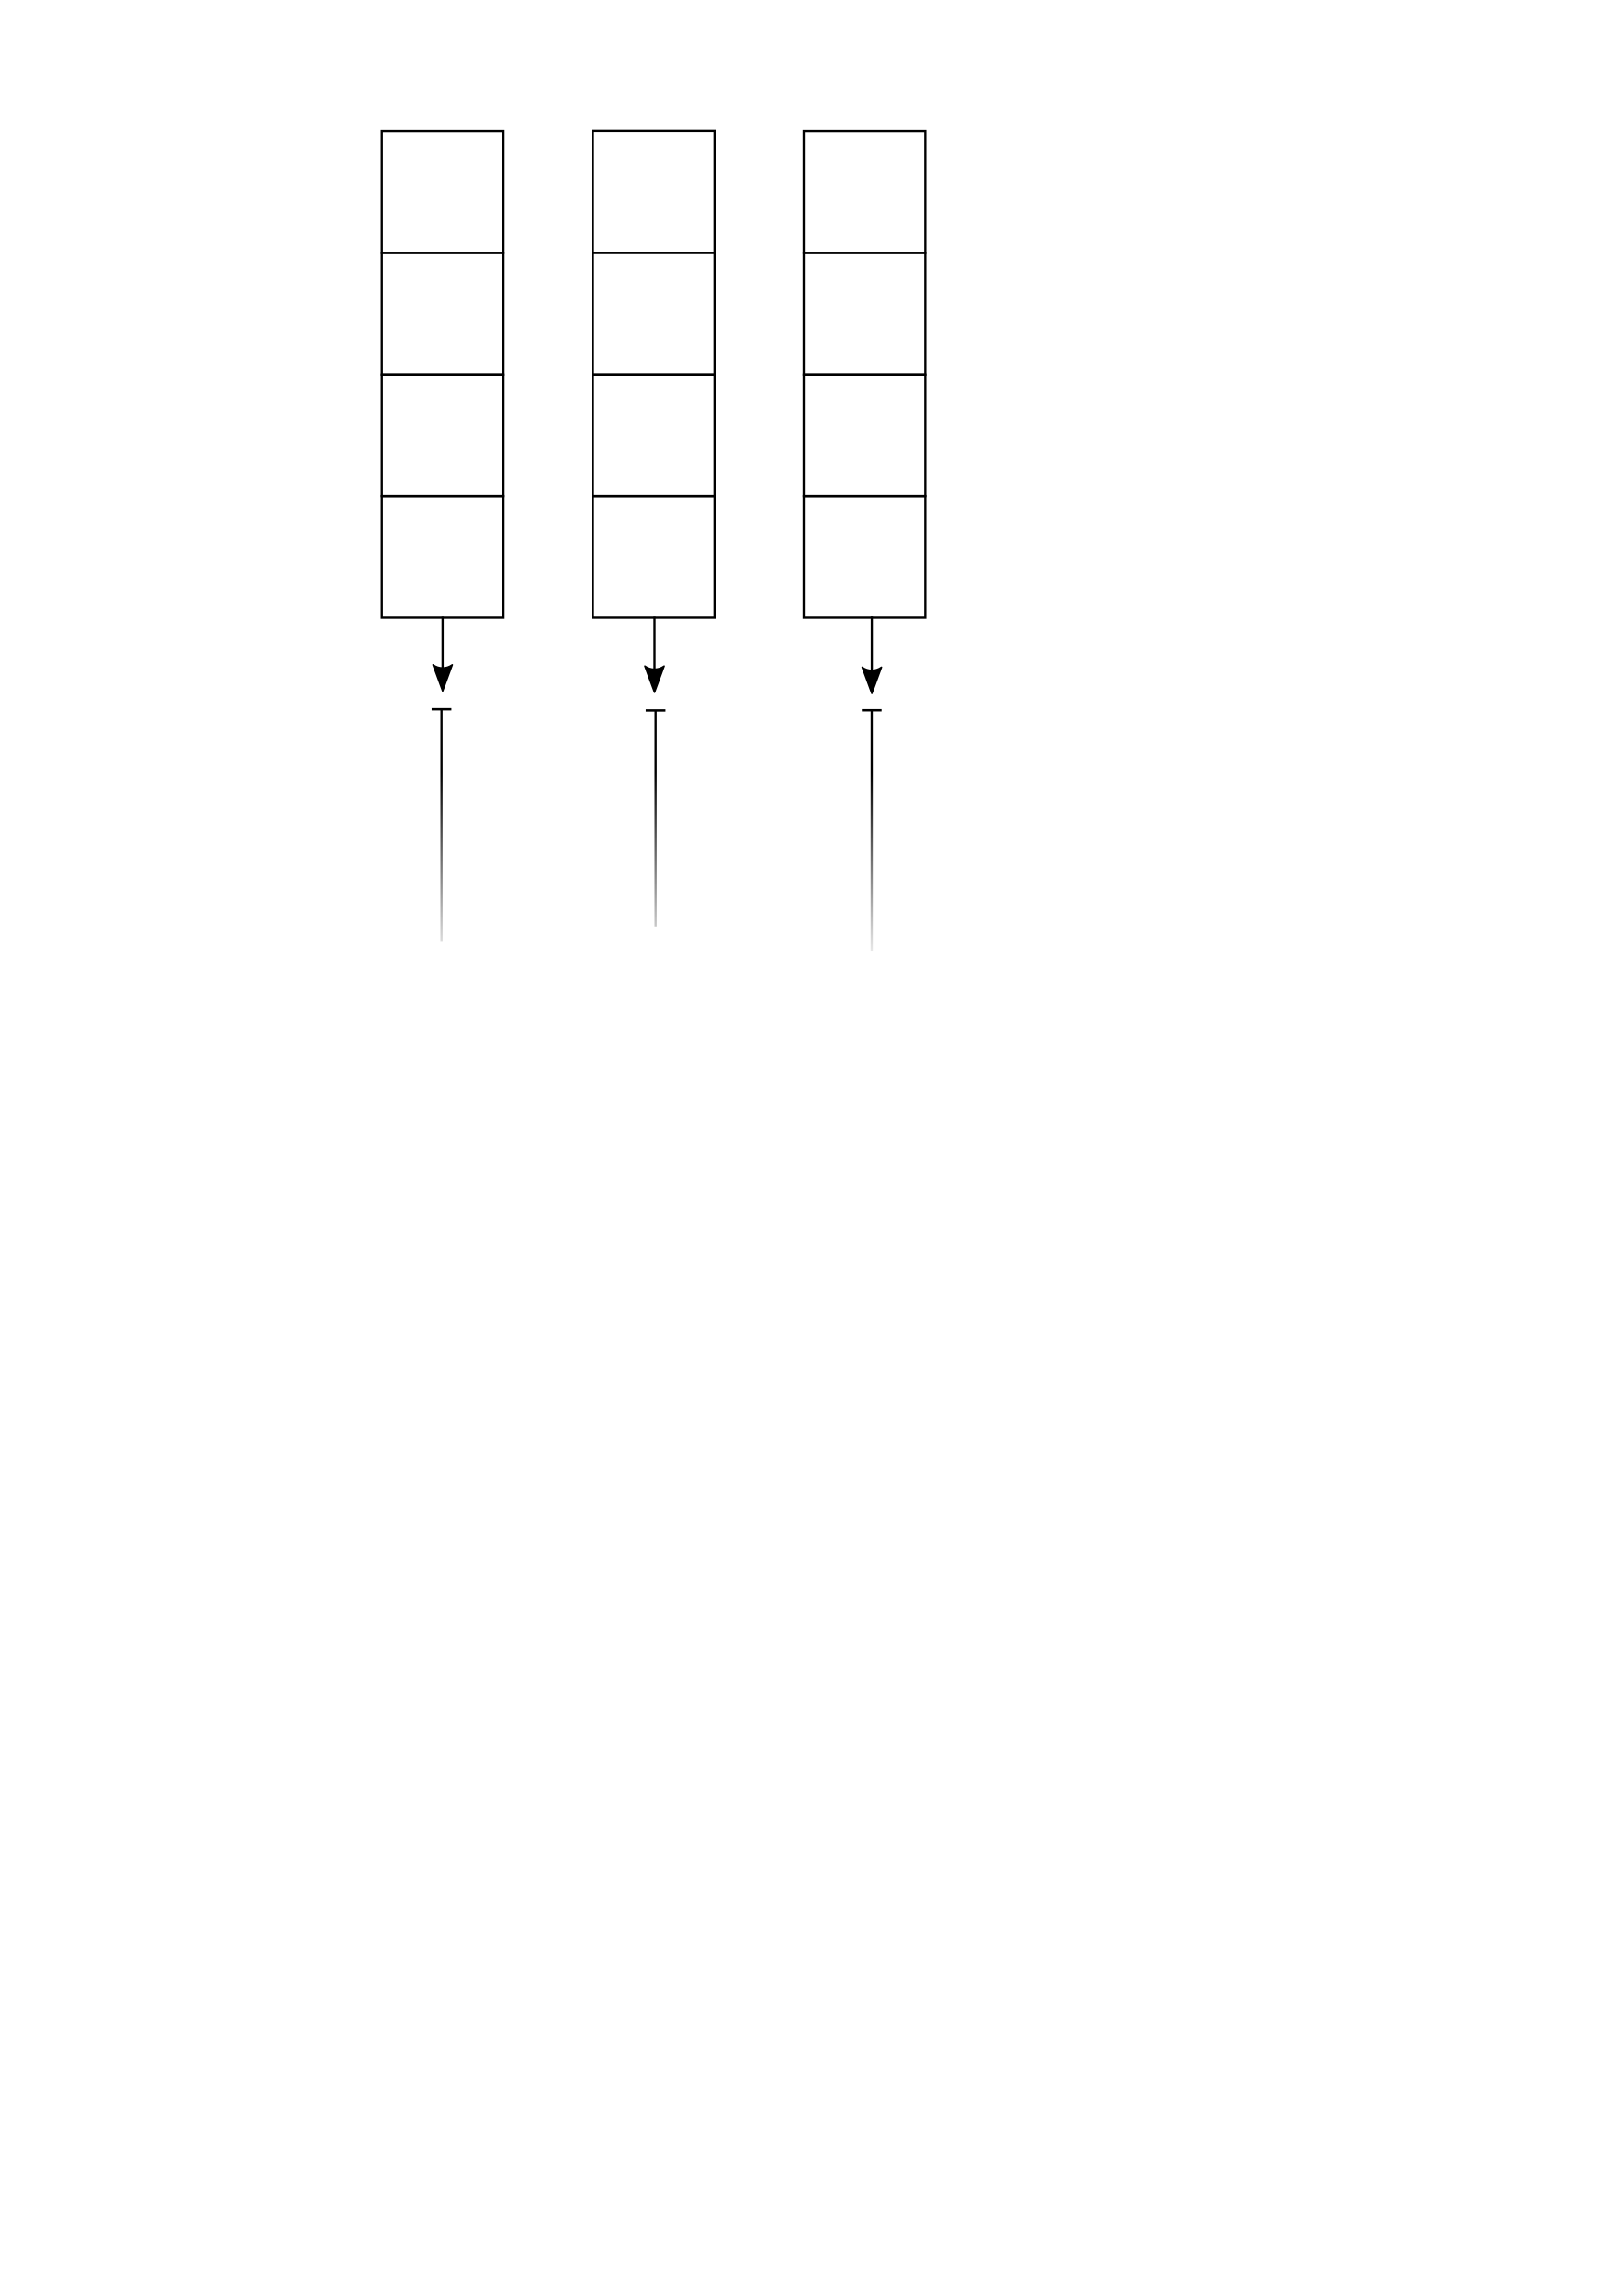
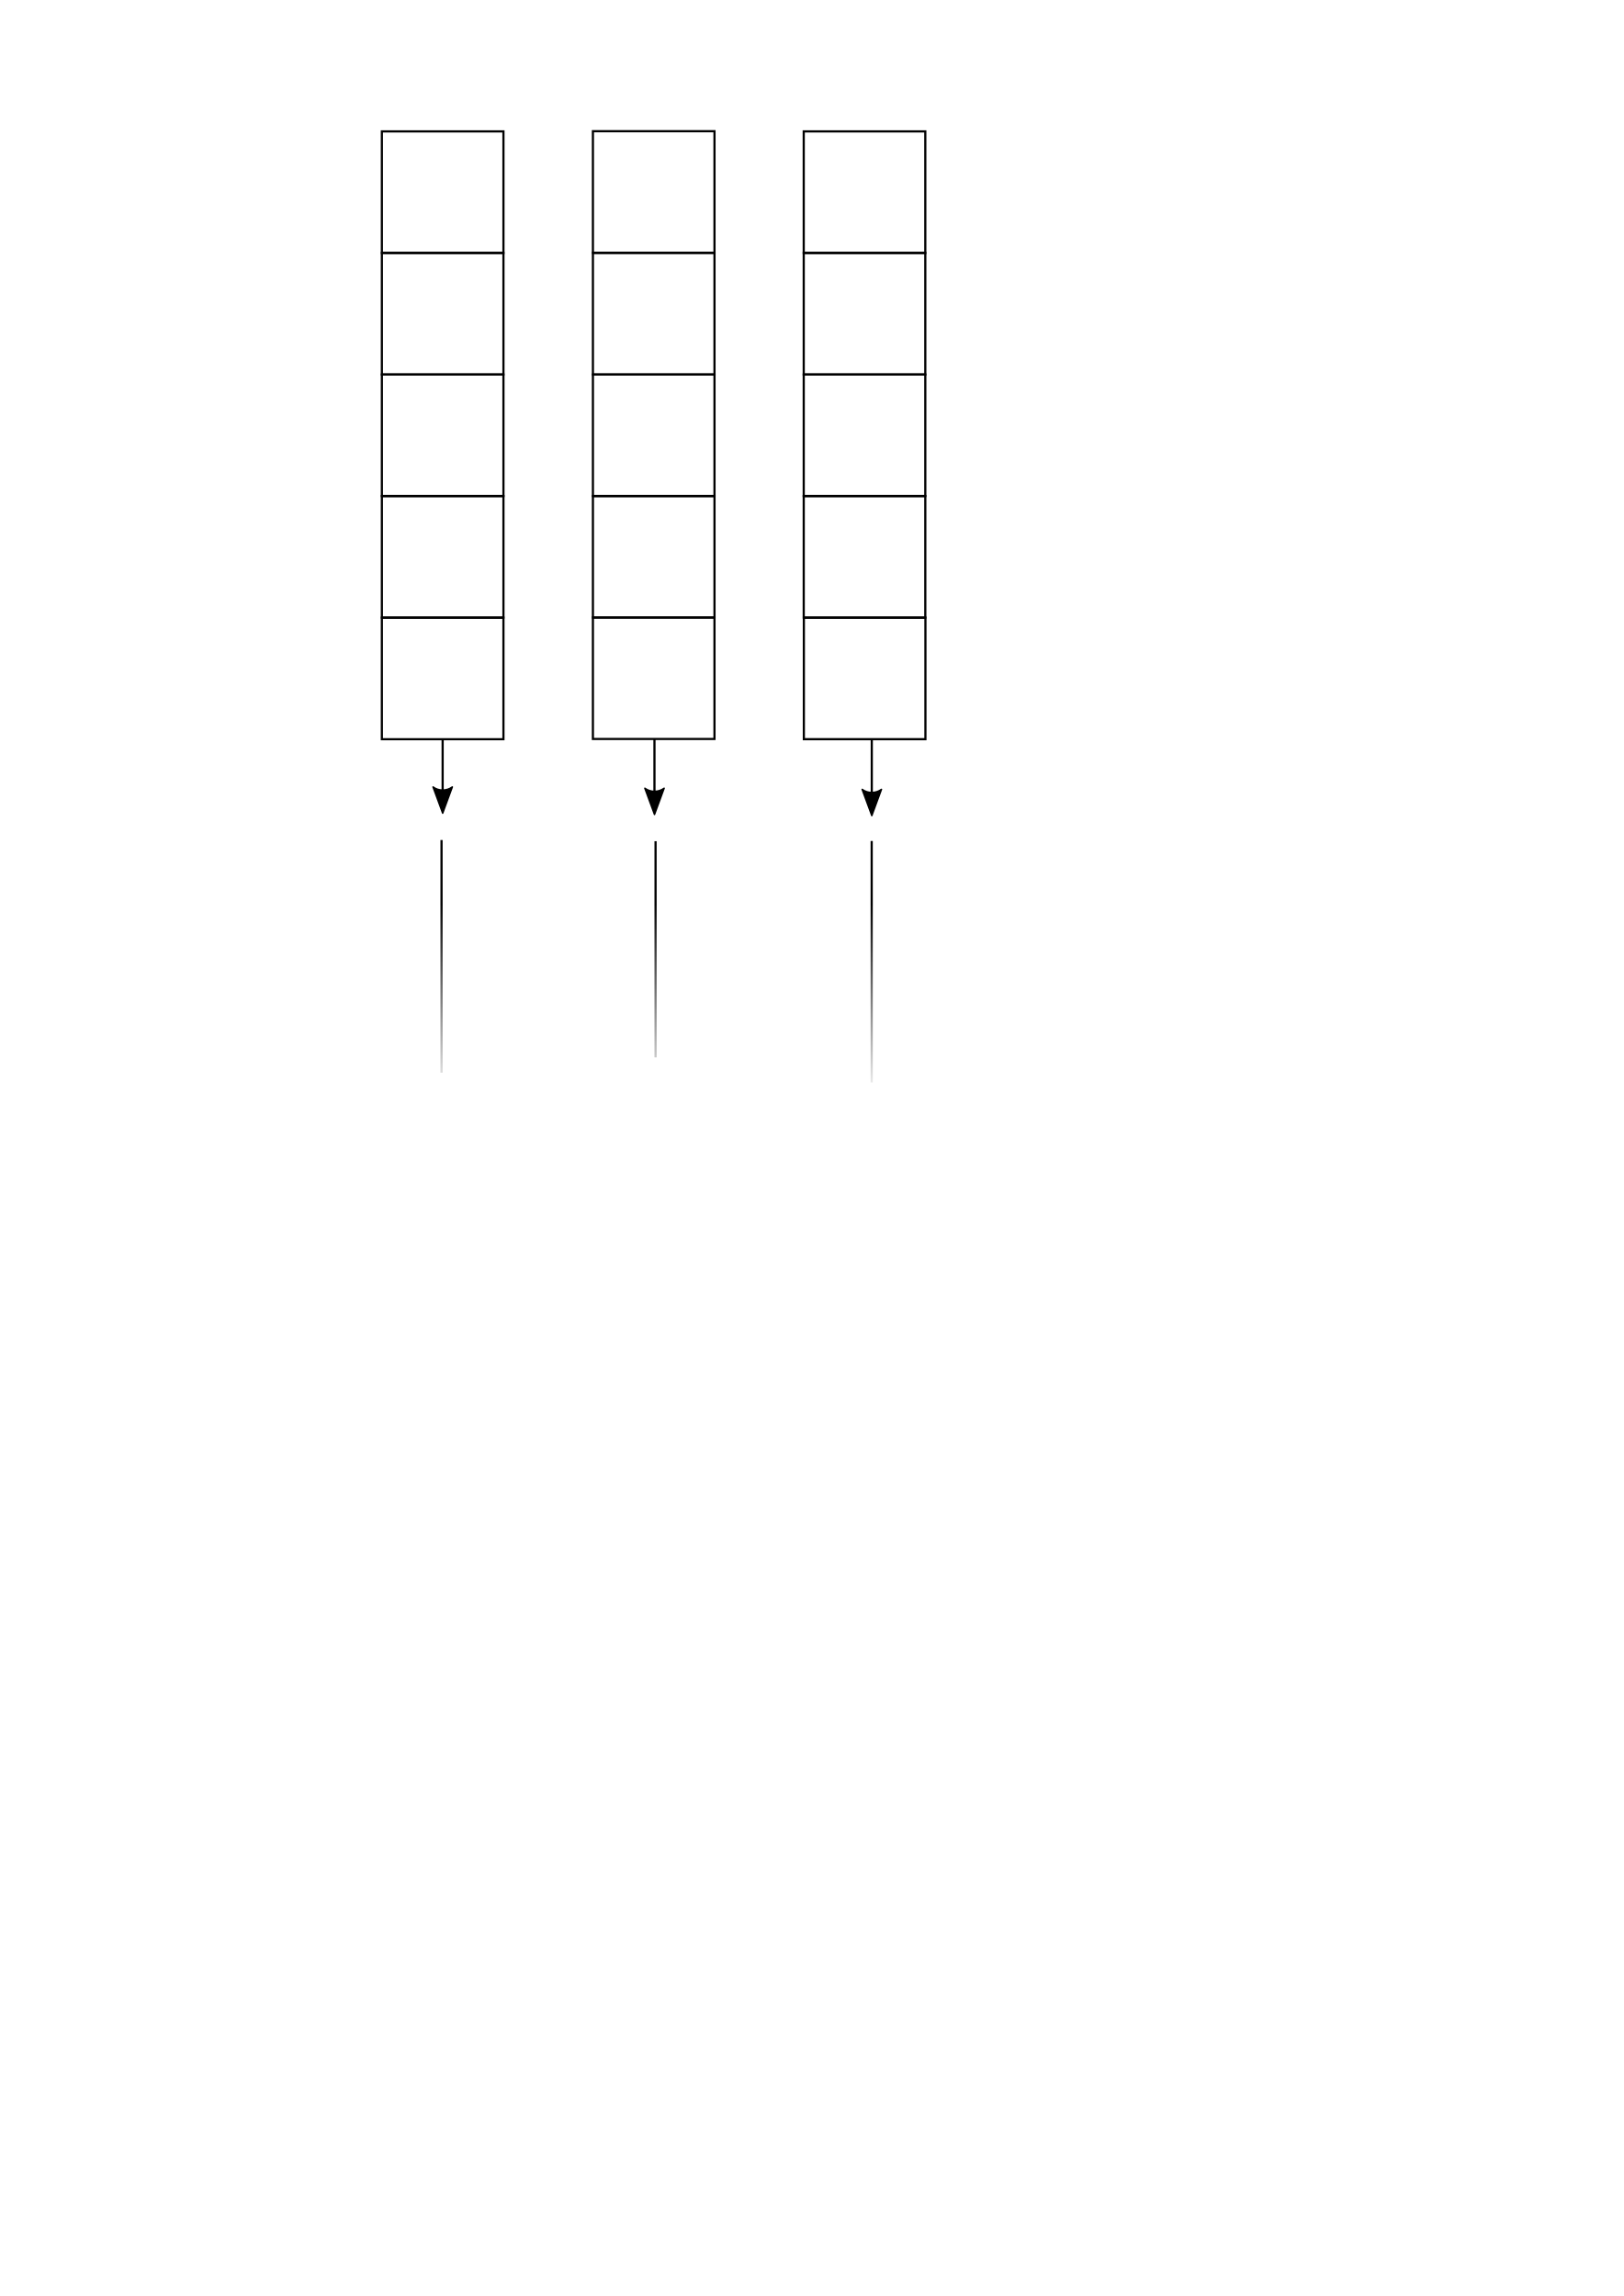
<svg xmlns="http://www.w3.org/2000/svg" xmlns:xlink="http://www.w3.org/1999/xlink" width="210mm" height="297mm" viewBox="0 0 744.094 1052.362" id="svg12310" version="1.1">
  <defs id="defs12312">
    <linearGradient id="linearGradient8630">
      <stop style="stop-color:#ffffff;stop-opacity:1;" offset="0" id="stop8632" />
      <stop style="stop-color:#ffffff;stop-opacity:0;" offset="1" id="stop8634" />
    </linearGradient>
    <marker orient="auto" refY="0.0" refX="0.0" id="StopL" style="overflow:visible">
      <path id="path5184" d="M 0.0,5.65 L 0.0,-5.65" style="fill:none;fill-opacity:0.75;fill-rule:evenodd;stroke:#000000;stroke-width:1pt;stroke-opacity:1" transform="scale(0.8)" />
    </marker>
    <marker orient="auto" refY="0.0" refX="0.0" id="Arrow2Lend" style="overflow:visible;">
      <path id="path5036" style="fill-rule:evenodd;stroke-width:0.625;stroke-linejoin:round;stroke:#000000;stroke-opacity:1;fill:#000000;fill-opacity:1" d="M 8.719,4.034 L -2.207,0.016 L 8.719,-4.002 C 6.973,-1.63 6.983,1.616 8.719,4.034 z " transform="scale(1.1) rotate(180) translate(1,0)" />
    </marker>
    <marker orient="auto" refY="0" refX="0" id="Arrow2Lend-2" style="overflow:visible">
      <path id="path5036-5" style="fill:#000000;fill-opacity:1;fill-rule:evenodd;stroke:#000000;stroke-width:0.625;stroke-linejoin:round;stroke-opacity:1" d="M 8.719,4.034 -2.207,0.016 8.719,-4.002 c -1.745,2.372 -1.735,5.617 -6e-7,8.035 z" transform="matrix(-1.1,0,0,-1.1,-1.1,0)" />
    </marker>
    <marker orient="auto" refY="0" refX="0" id="Arrow2Lend-8" style="overflow:visible">
      <path id="path5036-4" style="fill:#000000;fill-opacity:1;fill-rule:evenodd;stroke:#000000;stroke-width:0.625;stroke-linejoin:round;stroke-opacity:1" d="M 8.719,4.034 -2.207,0.016 8.719,-4.002 c -1.745,2.372 -1.735,5.617 -6e-7,8.035 z" transform="matrix(-1.1,0,0,-1.1,-1.1,0)" />
    </marker>
    <marker orient="auto" refY="0" refX="0" id="StopL-3" style="overflow:visible">
      <path id="path5184-5" d="M 0,5.65 0,-5.65" style="fill:none;fill-opacity:0.75;fill-rule:evenodd;stroke:#000000;stroke-width:1pt;stroke-opacity:1" transform="scale(0.8,0.8)" />
    </marker>
    <marker orient="auto" refY="0" refX="0" id="StopL-3-5" style="overflow:visible">
      <path id="path5184-5-0" d="M 0,5.65 0,-5.65" style="fill:none;fill-opacity:0.75;fill-rule:evenodd;stroke:#000000;stroke-width:1pt;stroke-opacity:1" transform="scale(0.8,0.8)" />
    </marker>
-     <linearGradient xlink:href="#linearGradient8630" id="linearGradient8642" x1="300.952" y1="476.053" x2="300.952" y2="339.682" gradientUnits="userSpaceOnUse" gradientTransform="matrix(1,0,0,0.6572697,0,131.1085)" />
+     <linearGradient xlink:href="#linearGradient8630" id="linearGradient8642" x1="300.952" y1="476.053" x2="300.952" y2="339.682" gradientUnits="userSpaceOnUse" gradientTransform="matrix(1,0,0,0.6572697,0,191.1085)" />
  </defs>
  <g id="layer1">
    <rect style="opacity:1;fill:none;fill-opacity:1;stroke:#000000;stroke-width:1;stroke-miterlimit:4;stroke-dasharray:none;stroke-opacity:1" id="rect5900-3-0-9-7-5" width="55.714" height="55.714" x="-171.648" y="271.714" transform="matrix(0,-1,1,0,0,0)" />
    <flowRoot transform="translate(247.9239,78.91771)" style="font-style:normal;font-weight:normal;font-size:32px;line-height:125%;font-family:Sans;letter-spacing:0px;word-spacing:0px;fill:#000000;fill-opacity:1;stroke:none;stroke-width:1px;stroke-linecap:butt;stroke-linejoin:miter;stroke-opacity:1" id="flowRoot4754" xml:space="preserve">
      <flowRegion id="flowRegion4756">
        <rect y="54.505" x="47.143" height="26.443" width="18.561" id="rect4758" />
      </flowRegion>
      <flowPara style="font-style:italic;font-variant:normal;font-weight:normal;font-stretch:normal;font-size:13.75px;font-family:GaramondNo8;-inkscape-font-specification:'GaramondNo8 Italic'" id="flowPara4760">l<flowSpan style="font-size:65%;baseline-shift:sub" id="flowSpan9723">2</flowSpan>
      </flowPara>
    </flowRoot>
    <rect style="opacity:1;fill:none;fill-opacity:1;stroke:#000000;stroke-width:1;stroke-miterlimit:4;stroke-dasharray:none;stroke-opacity:1" id="rect5900-3-0-9-7-5-1" width="55.714" height="55.714" x="-283.076" y="368.325" transform="matrix(0,-1,1,0,0,0)" />
    <flowRoot transform="translate(345.9346,191.6991)" style="font-style:normal;font-weight:normal;font-size:32px;line-height:125%;font-family:Sans;letter-spacing:0px;word-spacing:0px;fill:#000000;fill-opacity:1;stroke:none;stroke-width:1px;stroke-linecap:butt;stroke-linejoin:miter;stroke-opacity:1" id="flowRoot4754-0" xml:space="preserve">
      <flowRegion id="flowRegion4756-3">
        <rect y="54.505" x="47.143" height="26.443" width="22.602" id="rect4758-4" />
      </flowRegion>
      <flowPara style="font-style:italic;font-variant:normal;font-weight:normal;font-stretch:normal;font-size:13.75px;font-family:GaramondNo8;-inkscape-font-specification:'GaramondNo8 Italic'" id="flowPara4760-1">r<flowSpan id="flowSpan4762-0" style="font-style:italic;font-variant:normal;font-weight:normal;font-stretch:normal;font-size:65%;font-family:GaramondNo8;-inkscape-font-specification:'GaramondNo8 Italic';baseline-shift:sub" />
      </flowPara>
    </flowRoot>
    <g transform="matrix(0,-1,1,0,210.7807,879.505)" id="g4764-9">
      <rect y="60.934" x="596.429" height="55.714" width="55.714" id="rect5900-3-0-9-7-5-3" style="opacity:1;fill:none;fill-opacity:1;stroke:#000000;stroke-width:1;stroke-miterlimit:4;stroke-dasharray:none;stroke-opacity:1" />
      <flowRoot xml:space="preserve" id="flowRoot4754-06" style="font-style:normal;font-weight:normal;font-size:32px;line-height:125%;font-family:Sans;letter-spacing:0px;word-spacing:0px;fill:#000000;fill-opacity:1;stroke:none;stroke-width:1px;stroke-linecap:butt;stroke-linejoin:miter;stroke-opacity:1" transform="matrix(0,1,-1,0,689.1587,37.14328)">
        <flowRegion id="flowRegion4756-8">
          <rect id="rect4758-2" width="18.056" height="27.959" x="47.143" y="54.505" />
        </flowRegion>
        <flowPara id="flowPara4760-3" style="font-style:italic;font-variant:normal;font-weight:normal;font-stretch:normal;font-size:13.75px;font-family:GaramondNo8;-inkscape-font-specification:'GaramondNo8 Italic'">l<flowSpan style="font-style:italic;font-variant:normal;font-weight:normal;font-stretch:normal;font-size:65%;font-family:GaramondNo8;-inkscape-font-specification:'GaramondNo8 Italic';baseline-shift:sub" id="flowSpan4762-1">4</flowSpan>
        </flowPara>
      </flowRoot>
    </g>
    <g id="g9748">
      <rect transform="matrix(0,-1,1,0,0,0)" y="175" x="-171.648" height="55.714" width="55.714" id="rect5900-3-0-9-7-5-36" style="opacity:1;fill:none;fill-opacity:1;stroke:#000000;stroke-width:1;stroke-miterlimit:4;stroke-dasharray:none;stroke-opacity:1" />
      <flowRoot xml:space="preserve" id="flowRoot4754-3" style="font-style:normal;font-weight:normal;font-size:32px;line-height:125%;font-family:Sans;letter-spacing:0px;word-spacing:0px;fill:#000000;fill-opacity:1;stroke:none;stroke-width:1px;stroke-linecap:butt;stroke-linejoin:miter;stroke-opacity:1" transform="translate(151.2097,78.91771)">
        <flowRegion id="flowRegion4756-85">
          <rect id="rect4758-9" width="25.127" height="30.989" x="47.143" y="54.505" />
        </flowRegion>
        <flowPara id="flowPara4760-7" style="font-style:italic;font-variant:normal;font-weight:normal;font-stretch:normal;font-size:13.75px;font-family:GaramondNo8;-inkscape-font-specification:'GaramondNo8 Italic'">l<flowSpan style="font-style:italic;font-variant:normal;font-weight:normal;font-stretch:normal;font-size:65%;font-family:GaramondNo8;-inkscape-font-specification:'GaramondNo8 Italic';baseline-shift:sub" id="flowSpan4762-6">1</flowSpan>
        </flowPara>
      </flowRoot>
    </g>
    <g transform="matrix(0,-1,1,0,114.0664,879.505)" id="g4764-2">
      <rect y="60.934" x="596.429" height="55.714" width="55.714" id="rect5900-3-0-9-7-5-14" style="opacity:1;fill:none;fill-opacity:1;stroke:#000000;stroke-width:1;stroke-miterlimit:4;stroke-dasharray:none;stroke-opacity:1" />
      <flowRoot xml:space="preserve" id="flowRoot4754-9" style="font-style:normal;font-weight:normal;font-size:32px;line-height:125%;font-family:Sans;letter-spacing:0px;word-spacing:0px;fill:#000000;fill-opacity:1;stroke:none;stroke-width:1px;stroke-linecap:butt;stroke-linejoin:miter;stroke-opacity:1" transform="matrix(0,1,-1,0,689.1587,37.14328)">
        <flowRegion id="flowRegion4756-7">
          <rect id="rect4758-8" width="23.612" height="22.403" x="47.143" y="54.505" />
        </flowRegion>
        <flowPara id="flowPara4760-10" style="font-style:italic;font-variant:normal;font-weight:normal;font-stretch:normal;font-size:13.75px;font-family:GaramondNo8;-inkscape-font-specification:'GaramondNo8 Italic'">l<flowSpan style="font-style:italic;font-variant:normal;font-weight:normal;font-stretch:normal;font-size:65%;font-family:GaramondNo8;-inkscape-font-specification:'GaramondNo8 Italic';baseline-shift:sub" id="flowSpan4762-9">3</flowSpan>
        </flowPara>
      </flowRoot>
    </g>
    <g transform="matrix(0,-1,1,0,307.3916,823.7907)" id="g4764-3">
      <rect y="60.934" x="596.429" height="55.714" width="55.714" id="rect5900-3-0-9-7-5-6" style="opacity:1;fill:none;fill-opacity:1;stroke:#000000;stroke-width:1;stroke-miterlimit:4;stroke-dasharray:none;stroke-opacity:1" />
      <flowRoot xml:space="preserve" id="flowRoot4754-34" style="font-style:normal;font-weight:normal;font-size:32px;line-height:125%;font-family:Sans;letter-spacing:0px;word-spacing:0px;fill:#000000;fill-opacity:1;stroke:none;stroke-width:1px;stroke-linecap:butt;stroke-linejoin:miter;stroke-opacity:1" transform="matrix(0,1,-1,0,689.1587,37.14328)">
        <flowRegion id="flowRegion4756-6">
          <rect id="rect4758-49" width="25.127" height="28.464" x="47.143" y="54.505" />
        </flowRegion>
        <flowPara id="flowPara4760-8" style="font-style:italic;font-variant:normal;font-weight:normal;font-stretch:normal;font-size:13.75px;font-family:GaramondNo8;-inkscape-font-specification:'GaramondNo8 Italic'">b<flowSpan style="font-size:65%;baseline-shift:sub" id="flowSpan9725">3</flowSpan>
        </flowPara>
      </flowRoot>
    </g>
    <g transform="matrix(0,-1,1,0,210.7807,823.7907)" id="g4764-33">
      <rect y="60.934" x="596.429" height="55.714" width="55.714" id="rect5900-3-0-9-7-5-9" style="opacity:1;fill:none;fill-opacity:1;stroke:#000000;stroke-width:1;stroke-miterlimit:4;stroke-dasharray:none;stroke-opacity:1" />
      <flowRoot xml:space="preserve" id="flowRoot4754-8" style="font-style:normal;font-weight:normal;font-size:32px;line-height:125%;font-family:Sans;letter-spacing:0px;word-spacing:0px;fill:#000000;fill-opacity:1;stroke:none;stroke-width:1px;stroke-linecap:butt;stroke-linejoin:miter;stroke-opacity:1" transform="matrix(0,1,-1,0,689.1587,37.14328)">
        <flowRegion id="flowRegion4756-9">
          <rect id="rect4758-7" width="18.561" height="29.979" x="47.143" y="54.505" />
        </flowRegion>
        <flowPara id="flowPara4760-37" style="font-style:italic;font-variant:normal;font-weight:normal;font-stretch:normal;font-size:13.75px;font-family:GaramondNo8;-inkscape-font-specification:'GaramondNo8 Italic'">b<flowSpan style="font-style:italic;font-variant:normal;font-weight:normal;font-stretch:normal;font-size:65%;font-family:GaramondNo8;-inkscape-font-specification:'GaramondNo8 Italic';baseline-shift:sub" id="flowSpan4762-2">2</flowSpan>
        </flowPara>
      </flowRoot>
    </g>
    <g id="g9739">
      <rect transform="matrix(0,-1,1,0,0,0)" y="175" x="-227.362" height="55.714" width="55.714" id="rect5900-3-0-9-7-5-0" style="opacity:1;fill:none;fill-opacity:1;stroke:#000000;stroke-width:1;stroke-miterlimit:4;stroke-dasharray:none;stroke-opacity:1" />
      <flowRoot xml:space="preserve" id="flowRoot4754-4" style="font-style:normal;font-variant:normal;font-weight:normal;font-stretch:normal;font-size:10px;line-height:125%;font-family:GaramondNo8;-inkscape-font-specification:GaramondNo8;letter-spacing:0px;word-spacing:0px;fill:#000000;fill-opacity:1;stroke:none;stroke-width:1px;stroke-linecap:butt;stroke-linejoin:miter;stroke-opacity:1" transform="translate(151.2097,134.632)">
        <flowRegion id="flowRegion4756-5">
          <rect style="font-style:normal;font-variant:normal;font-weight:normal;font-stretch:normal;font-size:10px;font-family:GaramondNo8;-inkscape-font-specification:GaramondNo8" id="rect4758-45" width="25.127" height="33.009" x="47.143" y="54.505" />
        </flowRegion>
        <flowPara id="flowPara4760-4" style="font-style:normal;font-variant:normal;font-weight:normal;font-stretch:normal;font-size:10px;font-family:GaramondNo8;-inkscape-font-specification:GaramondNo8">
          <flowSpan id="flowSpan8689" style="font-style:italic;font-variant:normal;font-weight:normal;font-stretch:normal;font-size:13.75px;font-family:GaramondNo8;-inkscape-font-specification:'GaramondNo8 Italic'">b</flowSpan>
          <flowSpan id="flowSpan8693" style="font-size:65%;baseline-shift:sub">2</flowSpan>
        </flowPara>
      </flowRoot>
    </g>
    <rect style="opacity:1;fill:none;fill-opacity:1;stroke:#000000;stroke-width:1;stroke-miterlimit:4;stroke-dasharray:none;stroke-opacity:1" id="rect5900-3-0-9-7-5-31" width="55.714" height="55.714" x="-171.648" y="368.325" transform="matrix(0,-1,1,0,0,0)" />
    <flowRoot transform="translate(347.0659,80.27055)" style="font-style:normal;font-weight:normal;font-size:32px;line-height:125%;font-family:Sans;letter-spacing:0px;word-spacing:0px;fill:#000000;fill-opacity:1;stroke:none;stroke-width:1px;stroke-linecap:butt;stroke-linejoin:miter;stroke-opacity:1" id="flowRoot4754-2" xml:space="preserve">
      <flowRegion id="flowRegion4756-86">
        <rect y="54.505" x="47.143" height="28.969" width="22.096" id="rect4758-1" />
      </flowRegion>
      <flowPara style="font-style:italic;font-variant:normal;font-weight:normal;font-stretch:normal;font-size:13.75px;font-family:GaramondNo8;-inkscape-font-specification:'GaramondNo8 Italic'" id="flowPara4760-2">s<flowSpan id="flowSpan4762-7" style="font-style:italic;font-variant:normal;font-weight:normal;font-stretch:normal;font-size:65%;font-family:GaramondNo8;-inkscape-font-specification:'GaramondNo8 Italic';baseline-shift:sub" />
      </flowPara>
    </flowRoot>
-     <path style="fill:none;fill-rule:evenodd;stroke:#000000;stroke-width:1px;stroke-linecap:butt;stroke-linejoin:miter;stroke-opacity:1;marker-start:url(#StopL)" d="m 202.343,325.02 0,106.63" id="path13024" />
+     <path style="fill:none;fill-rule:evenodd;stroke:#000000;stroke-width:1px;stroke-linecap:butt;stroke-linejoin:miter;stroke-opacity:1" d="m 202.343,385.02 0,106.63" id="path13024" />
    <flowRoot xml:space="preserve" id="flowRoot4726" style="font-style:normal;font-weight:normal;font-size:32px;line-height:125%;font-family:Sans;letter-spacing:0px;word-spacing:0px;fill:#000000;fill-opacity:1;stroke:none;stroke-width:1px;stroke-linecap:butt;stroke-linejoin:miter;stroke-opacity:1">
      <flowRegion id="flowRegion4728">
        <rect id="rect4730" width="34.286" height="43.571" x="211.429" y="87.362" />
      </flowRegion>
      <flowPara id="flowPara4732">p1p1p1</flowPara>
    </flowRoot>
-     <path style="fill:none;fill-rule:evenodd;stroke:#000000;stroke-width:1px;stroke-linecap:butt;stroke-linejoin:miter;stroke-opacity:1;marker-end:url(#Arrow2Lend)" d="m 202.851,282.632 0,32.756" id="path4994" />
-     <path style="fill:none;fill-rule:evenodd;stroke:#000000;stroke-width:1px;stroke-linecap:butt;stroke-linejoin:miter;stroke-opacity:1;marker-end:url(#Arrow2Lend-2)" d="m 399.507,282.548 0,33.954" id="path4994-2" />
-     <path style="fill:none;fill-rule:evenodd;stroke:#000000;stroke-width:1px;stroke-linecap:butt;stroke-linejoin:miter;stroke-opacity:1;marker-end:url(#Arrow2Lend-8)" d="m 299.92,282.637 0,33.341" id="path4994-27" />
-     <path style="fill:none;fill-rule:evenodd;stroke:#000000;stroke-width:1px;stroke-linecap:butt;stroke-linejoin:miter;stroke-opacity:1;marker-start:url(#StopL-3)" d="m 300.425,325.563 0,99.074" id="path13024-4" />
-     <path style="fill:none;fill-rule:evenodd;stroke:#000000;stroke-width:1px;stroke-linecap:butt;stroke-linejoin:miter;stroke-opacity:1;marker-start:url(#StopL-3-5)" d="m 399.468,325.463 0,110.66" id="path13024-4-8" />
-     <rect style="opacity:1;fill:url(#linearGradient8642);fill-opacity:1;stroke:none;stroke-width:1;stroke-miterlimit:4;stroke-dasharray:3, 3;stroke-dashoffset:0;stroke-opacity:1" id="rect8628" width="300" height="92.018" x="158.536" y="352.515" />
+     <path style="fill:none;fill-rule:evenodd;stroke:#000000;stroke-width:1px;stroke-linecap:butt;stroke-linejoin:miter;stroke-opacity:1;marker-end:url(#Arrow2Lend)" d="m 202.851,338.632 0,32.756" id="path4994" />
+     <path style="fill:none;fill-rule:evenodd;stroke:#000000;stroke-width:1px;stroke-linecap:butt;stroke-linejoin:miter;stroke-opacity:1;marker-end:url(#Arrow2Lend-2)" d="m 399.507,338.548 0,33.954" id="path4994-2" />
+     <path style="fill:none;fill-rule:evenodd;stroke:#000000;stroke-width:1px;stroke-linecap:butt;stroke-linejoin:miter;stroke-opacity:1;marker-end:url(#Arrow2Lend-8)" d="m 299.92,338.637 0,33.341" id="path4994-27" />
+     <path style="fill:none;fill-rule:evenodd;stroke:#000000;stroke-width:1px;stroke-linecap:butt;stroke-linejoin:miter;stroke-opacity:1" d="m 300.425,385.563 0,99.074" id="path13024-4" />
+     <path style="fill:none;fill-rule:evenodd;stroke:#000000;stroke-width:1px;stroke-linecap:butt;stroke-linejoin:miter;stroke-opacity:1" d="m 399.468,385.463 0,110.66" id="path13024-4-8" />
+     <rect style="opacity:1;fill:url(#linearGradient8642);fill-opacity:1;stroke:none;stroke-width:1;stroke-miterlimit:4;stroke-dasharray:3, 3;stroke-dashoffset:0;stroke-opacity:1" id="rect8628" width="300" height="92.018" x="158.536" y="412.515" />
    <flowRoot transform="translate(150.4174,-22.67445)" style="font-style:normal;font-weight:normal;font-size:32px;line-height:125%;font-family:Sans;letter-spacing:0px;word-spacing:0px;fill:#000000;fill-opacity:1;stroke:none;stroke-width:1px;stroke-linecap:butt;stroke-linejoin:miter;stroke-opacity:1" id="flowRoot4754-3-5" xml:space="preserve">
      <flowRegion id="flowRegion4756-85-4">
        <rect y="54.505" x="47.143" height="29.979" width="25.127" id="rect4758-9-6" />
      </flowRegion>
      <flowPara style="font-style:italic;font-variant:normal;font-weight:normal;font-stretch:normal;font-size:13.75px;font-family:GaramondNo8;-inkscape-font-specification:'GaramondNo8 Italic'" id="flowPara4760-7-8">q<flowSpan id="flowSpan4762-6-0" style="font-style:italic;font-variant:normal;font-weight:normal;font-stretch:normal;font-size:65%;font-family:GaramondNo8;-inkscape-font-specification:'GaramondNo8 Italic';baseline-shift:sub">1</flowSpan>
      </flowPara>
    </flowRoot>
    <flowRoot transform="translate(247.0375,-22.77739)" style="font-style:normal;font-weight:normal;font-size:32px;line-height:125%;font-family:Sans;letter-spacing:0px;word-spacing:0px;fill:#000000;fill-opacity:1;stroke:none;stroke-width:1px;stroke-linecap:butt;stroke-linejoin:miter;stroke-opacity:1" id="flowRoot4754-3-5-5" xml:space="preserve">
      <flowRegion id="flowRegion4756-85-4-8">
        <rect y="54.505" x="47.143" height="29.979" width="25.127" id="rect4758-9-6-9" />
      </flowRegion>
      <flowPara style="font-style:italic;font-variant:normal;font-weight:normal;font-stretch:normal;font-size:13.75px;font-family:GaramondNo8;-inkscape-font-specification:'GaramondNo8 Italic'" id="flowPara4760-7-8-0">q<flowSpan id="flowSpan4762-6-0-2" style="font-style:italic;font-variant:normal;font-weight:normal;font-stretch:normal;font-size:65%;font-family:GaramondNo8;-inkscape-font-specification:'GaramondNo8 Italic';baseline-shift:sub">2</flowSpan>
      </flowPara>
    </flowRoot>
    <flowRoot transform="translate(343.6445,-22.6833)" style="font-style:normal;font-weight:normal;font-size:32px;line-height:125%;font-family:Sans;letter-spacing:0px;word-spacing:0px;fill:#000000;fill-opacity:1;stroke:none;stroke-width:1px;stroke-linecap:butt;stroke-linejoin:miter;stroke-opacity:1" id="flowRoot4754-3-5-5-3" xml:space="preserve">
      <flowRegion id="flowRegion4756-85-4-8-7">
        <rect y="54.505" x="47.143" height="29.979" width="25.127" id="rect4758-9-6-9-6" />
      </flowRegion>
      <flowPara style="font-style:italic;font-variant:normal;font-weight:normal;font-stretch:normal;font-size:13.75px;font-family:GaramondNo8;-inkscape-font-specification:'GaramondNo8 Italic'" id="flowPara4760-7-8-0-5">q<flowSpan id="flowSpan4762-6-0-2-9" style="font-style:italic;font-variant:normal;font-weight:normal;font-stretch:normal;font-size:65%;font-family:GaramondNo8;-inkscape-font-specification:'GaramondNo8 Italic';baseline-shift:sub">3</flowSpan>
      </flowPara>
    </flowRoot>
    <g id="g9709" transform="translate(-0.7142857,-1.428571)">
      <rect transform="matrix(0,-1,1,0,0,0)" y="175.714" x="-117.362" height="55.714" width="55.714" id="rect5900-3-0-9-7-5-36-1" style="opacity:1;fill:none;fill-opacity:1;stroke:#000000;stroke-width:1;stroke-miterlimit:4;stroke-dasharray:none;stroke-opacity:1" />
      <flowRoot xml:space="preserve" id="flowRoot4754-3-6" style="font-style:normal;font-weight:normal;font-size:32px;line-height:125%;font-family:Sans;letter-spacing:0px;word-spacing:0px;fill:#000000;fill-opacity:1;stroke:none;stroke-width:1px;stroke-linecap:butt;stroke-linejoin:miter;stroke-opacity:1" transform="translate(151.9239,24.632)">
        <flowRegion id="flowRegion4756-85-9">
          <rect id="rect4758-9-4" width="21.086" height="29.474" x="47.143" y="54.505" />
        </flowRegion>
        <flowPara id="flowPara4760-7-6" style="font-style:italic;font-variant:normal;font-weight:normal;font-stretch:normal;font-size:13.75px;font-family:GaramondNo8;-inkscape-font-specification:'GaramondNo8 Italic'">p<flowSpan style="font-style:italic;font-variant:normal;font-weight:normal;font-stretch:normal;font-size:65%;font-family:GaramondNo8;-inkscape-font-specification:'GaramondNo8 Italic';baseline-shift:sub" id="flowSpan4762-6-1">n</flowSpan>
        </flowPara>
      </flowRoot>
    </g>
    <g id="g9701" transform="translate(1.713878,0.6425061)">
      <rect transform="matrix(0,-1,1,0,0,0)" y="270" x="-115.219" height="55.714" width="55.714" id="rect5900-3-0-9-7-5-36-7" style="opacity:1;fill:none;fill-opacity:1;stroke:#000000;stroke-width:1;stroke-miterlimit:4;stroke-dasharray:none;stroke-opacity:1" />
      <flowRoot xml:space="preserve" id="flowRoot4754-3-4" style="font-style:normal;font-weight:normal;font-size:32px;line-height:125%;font-family:Sans;letter-spacing:0px;word-spacing:0px;fill:#000000;fill-opacity:1;stroke:none;stroke-width:1px;stroke-linecap:butt;stroke-linejoin:miter;stroke-opacity:1" transform="translate(246.2097,22.48914)">
        <flowRegion id="flowRegion4756-85-49">
          <rect id="rect4758-9-8" width="20.076" height="33.515" x="47.143" y="54.505" />
        </flowRegion>
        <flowPara id="flowPara4760-7-1" style="font-style:italic;font-variant:normal;font-weight:normal;font-stretch:normal;font-size:13.75px;font-family:GaramondNo8;-inkscape-font-specification:'GaramondNo8 Italic'">p<flowSpan style="font-style:italic;font-variant:normal;font-weight:normal;font-stretch:normal;font-size:65%;font-family:GaramondNo8;-inkscape-font-specification:'GaramondNo8 Italic';baseline-shift:sub" id="flowSpan4762-6-2">n</flowSpan>
        </flowPara>
      </flowRoot>
    </g>
    <g id="g9693">
      <rect transform="matrix(0,-1,1,0,0,0)" y="368.325" x="-115.934" height="55.714" width="55.714" id="rect5900-3-0-9-7-5-36-4" style="opacity:1;fill:none;fill-opacity:1;stroke:#000000;stroke-width:1;stroke-miterlimit:4;stroke-dasharray:none;stroke-opacity:1" />
      <flowRoot xml:space="preserve" id="flowRoot4754-3-2" style="font-style:normal;font-weight:normal;font-size:32px;line-height:125%;font-family:Sans;letter-spacing:0px;word-spacing:0px;fill:#000000;fill-opacity:1;stroke:none;stroke-width:1px;stroke-linecap:butt;stroke-linejoin:miter;stroke-opacity:1" transform="translate(344.0668,23.20342)">
        <flowRegion id="flowRegion4756-85-7">
          <rect id="rect4758-9-0" width="26.642" height="31.494" x="47.143" y="54.505" />
        </flowRegion>
        <flowPara id="flowPara4760-7-88" style="font-style:italic;font-variant:normal;font-weight:normal;font-stretch:normal;font-size:13.75px;font-family:GaramondNo8;-inkscape-font-specification:'GaramondNo8 Italic'">p<flowSpan style="font-style:italic;font-variant:normal;font-weight:normal;font-stretch:normal;font-size:65%;font-family:GaramondNo8;-inkscape-font-specification:'GaramondNo8 Italic';baseline-shift:sub" id="flowSpan4762-6-03">n</flowSpan>
        </flowPara>
      </flowRoot>
    </g>
+     <g transform="matrix(0,-1,1,0,114.0619,935.2438)" id="g4764-2-6">
+       <rect y="60.934" x="596.429" height="55.714" width="55.714" id="rect5900-3-0-9-7-5-14-9" style="opacity:1;fill:none;fill-opacity:1;stroke:#000000;stroke-width:1;stroke-miterlimit:4;stroke-dasharray:none;stroke-opacity:1" />
+       <flowRoot xml:space="preserve" id="flowRoot4754-9-6" style="font-style:normal;font-weight:normal;font-size:32px;line-height:125%;font-family:Sans;letter-spacing:0px;word-spacing:0px;fill:#000000;fill-opacity:1;stroke:none;stroke-width:1px;stroke-linecap:butt;stroke-linejoin:miter;stroke-opacity:1" transform="matrix(0,1,-1,0,689.1587,37.14328)">
+         <flowRegion id="flowRegion4756-7-9">
+           <rect id="rect4758-8-5" width="23.612" height="22.403" x="47.143" y="54.505" />
+         </flowRegion>
+         <flowPara id="flowPara4760-10-3" style="font-style:italic;font-variant:normal;font-weight:normal;font-stretch:normal;font-size:13.75px;font-family:GaramondNo8;-inkscape-font-specification:'GaramondNo8 Italic'">t<flowSpan style="font-style:italic;font-variant:normal;font-weight:normal;font-stretch:normal;font-size:65%;font-family:GaramondNo8;-inkscape-font-specification:'GaramondNo8 Italic';baseline-shift:sub" id="flowSpan4762-9-7">1</flowSpan>
+         </flowPara>
+       </flowRoot>
+     </g>
+     <g transform="matrix(0,-1,1,0,210.7429,935.1547)" id="g4764-9-2">
+       <rect y="60.967" x="596.451" height="55.714" width="55.714" id="rect5900-3-0-9-7-5-3-4" style="opacity:1;fill:none;fill-opacity:1;stroke:#000000;stroke-width:1;stroke-miterlimit:4;stroke-dasharray:none;stroke-opacity:1" />
+       <flowRoot xml:space="preserve" id="flowRoot4754-06-5" style="font-style:normal;font-weight:normal;font-size:32px;line-height:125%;font-family:Sans;letter-spacing:0px;word-spacing:0px;fill:#000000;fill-opacity:1;stroke:none;stroke-width:1px;stroke-linecap:butt;stroke-linejoin:miter;stroke-opacity:1" transform="matrix(0,1,-1,0,689.1587,37.14328)">
+         <flowRegion id="flowRegion4756-8-3">
+           <rect id="rect4758-2-1" width="18.056" height="27.959" x="47.143" y="54.505" />
+         </flowRegion>
+         <flowPara id="flowPara4760-3-4" style="font-style:italic;font-variant:normal;font-weight:normal;font-stretch:normal;font-size:13.75px;font-family:GaramondNo8;-inkscape-font-specification:'GaramondNo8 Italic'">t<flowSpan style="font-style:italic;font-variant:normal;font-weight:normal;font-stretch:normal;font-size:65%;font-family:GaramondNo8;-inkscape-font-specification:'GaramondNo8 Italic';baseline-shift:sub" id="flowSpan4762-1-9">2</flowSpan>
+         </flowPara>
+       </flowRoot>
+     </g>
+     <g id="g10164" transform="translate(-0.1894036,-0.6944799)">
+       <rect transform="matrix(0,-1,1,0,0,0)" y="368.571" x="-339.505" height="55.714" width="55.714" id="rect5900-3-0-9-7-5-1-9" style="opacity:1;fill:none;fill-opacity:1;stroke:#000000;stroke-width:1;stroke-miterlimit:4;stroke-dasharray:none;stroke-opacity:1" />
+       <flowRoot xml:space="preserve" id="flowRoot4754-0-7" style="font-style:normal;font-weight:normal;font-size:32px;line-height:125%;font-family:Sans;letter-spacing:0px;word-spacing:0px;fill:#000000;fill-opacity:1;stroke:none;stroke-width:1px;stroke-linecap:butt;stroke-linejoin:miter;stroke-opacity:1" transform="translate(346.1808,248.1277)">
+         <flowRegion id="flowRegion4756-3-9">
+           <rect id="rect4758-4-6" width="22.602" height="26.443" x="47.143" y="54.505" />
+         </flowRegion>
+         <flowPara id="flowPara4760-1-4" style="font-style:italic;font-variant:normal;font-weight:normal;font-stretch:normal;font-size:13.75px;font-family:GaramondNo8;-inkscape-font-specification:'GaramondNo8 Italic'">t<flowSpan style="font-size:65%;baseline-shift:sub" id="flowSpan10172">3</flowSpan>
+         </flowPara>
+       </flowRoot>
+     </g>
  </g>
</svg>
